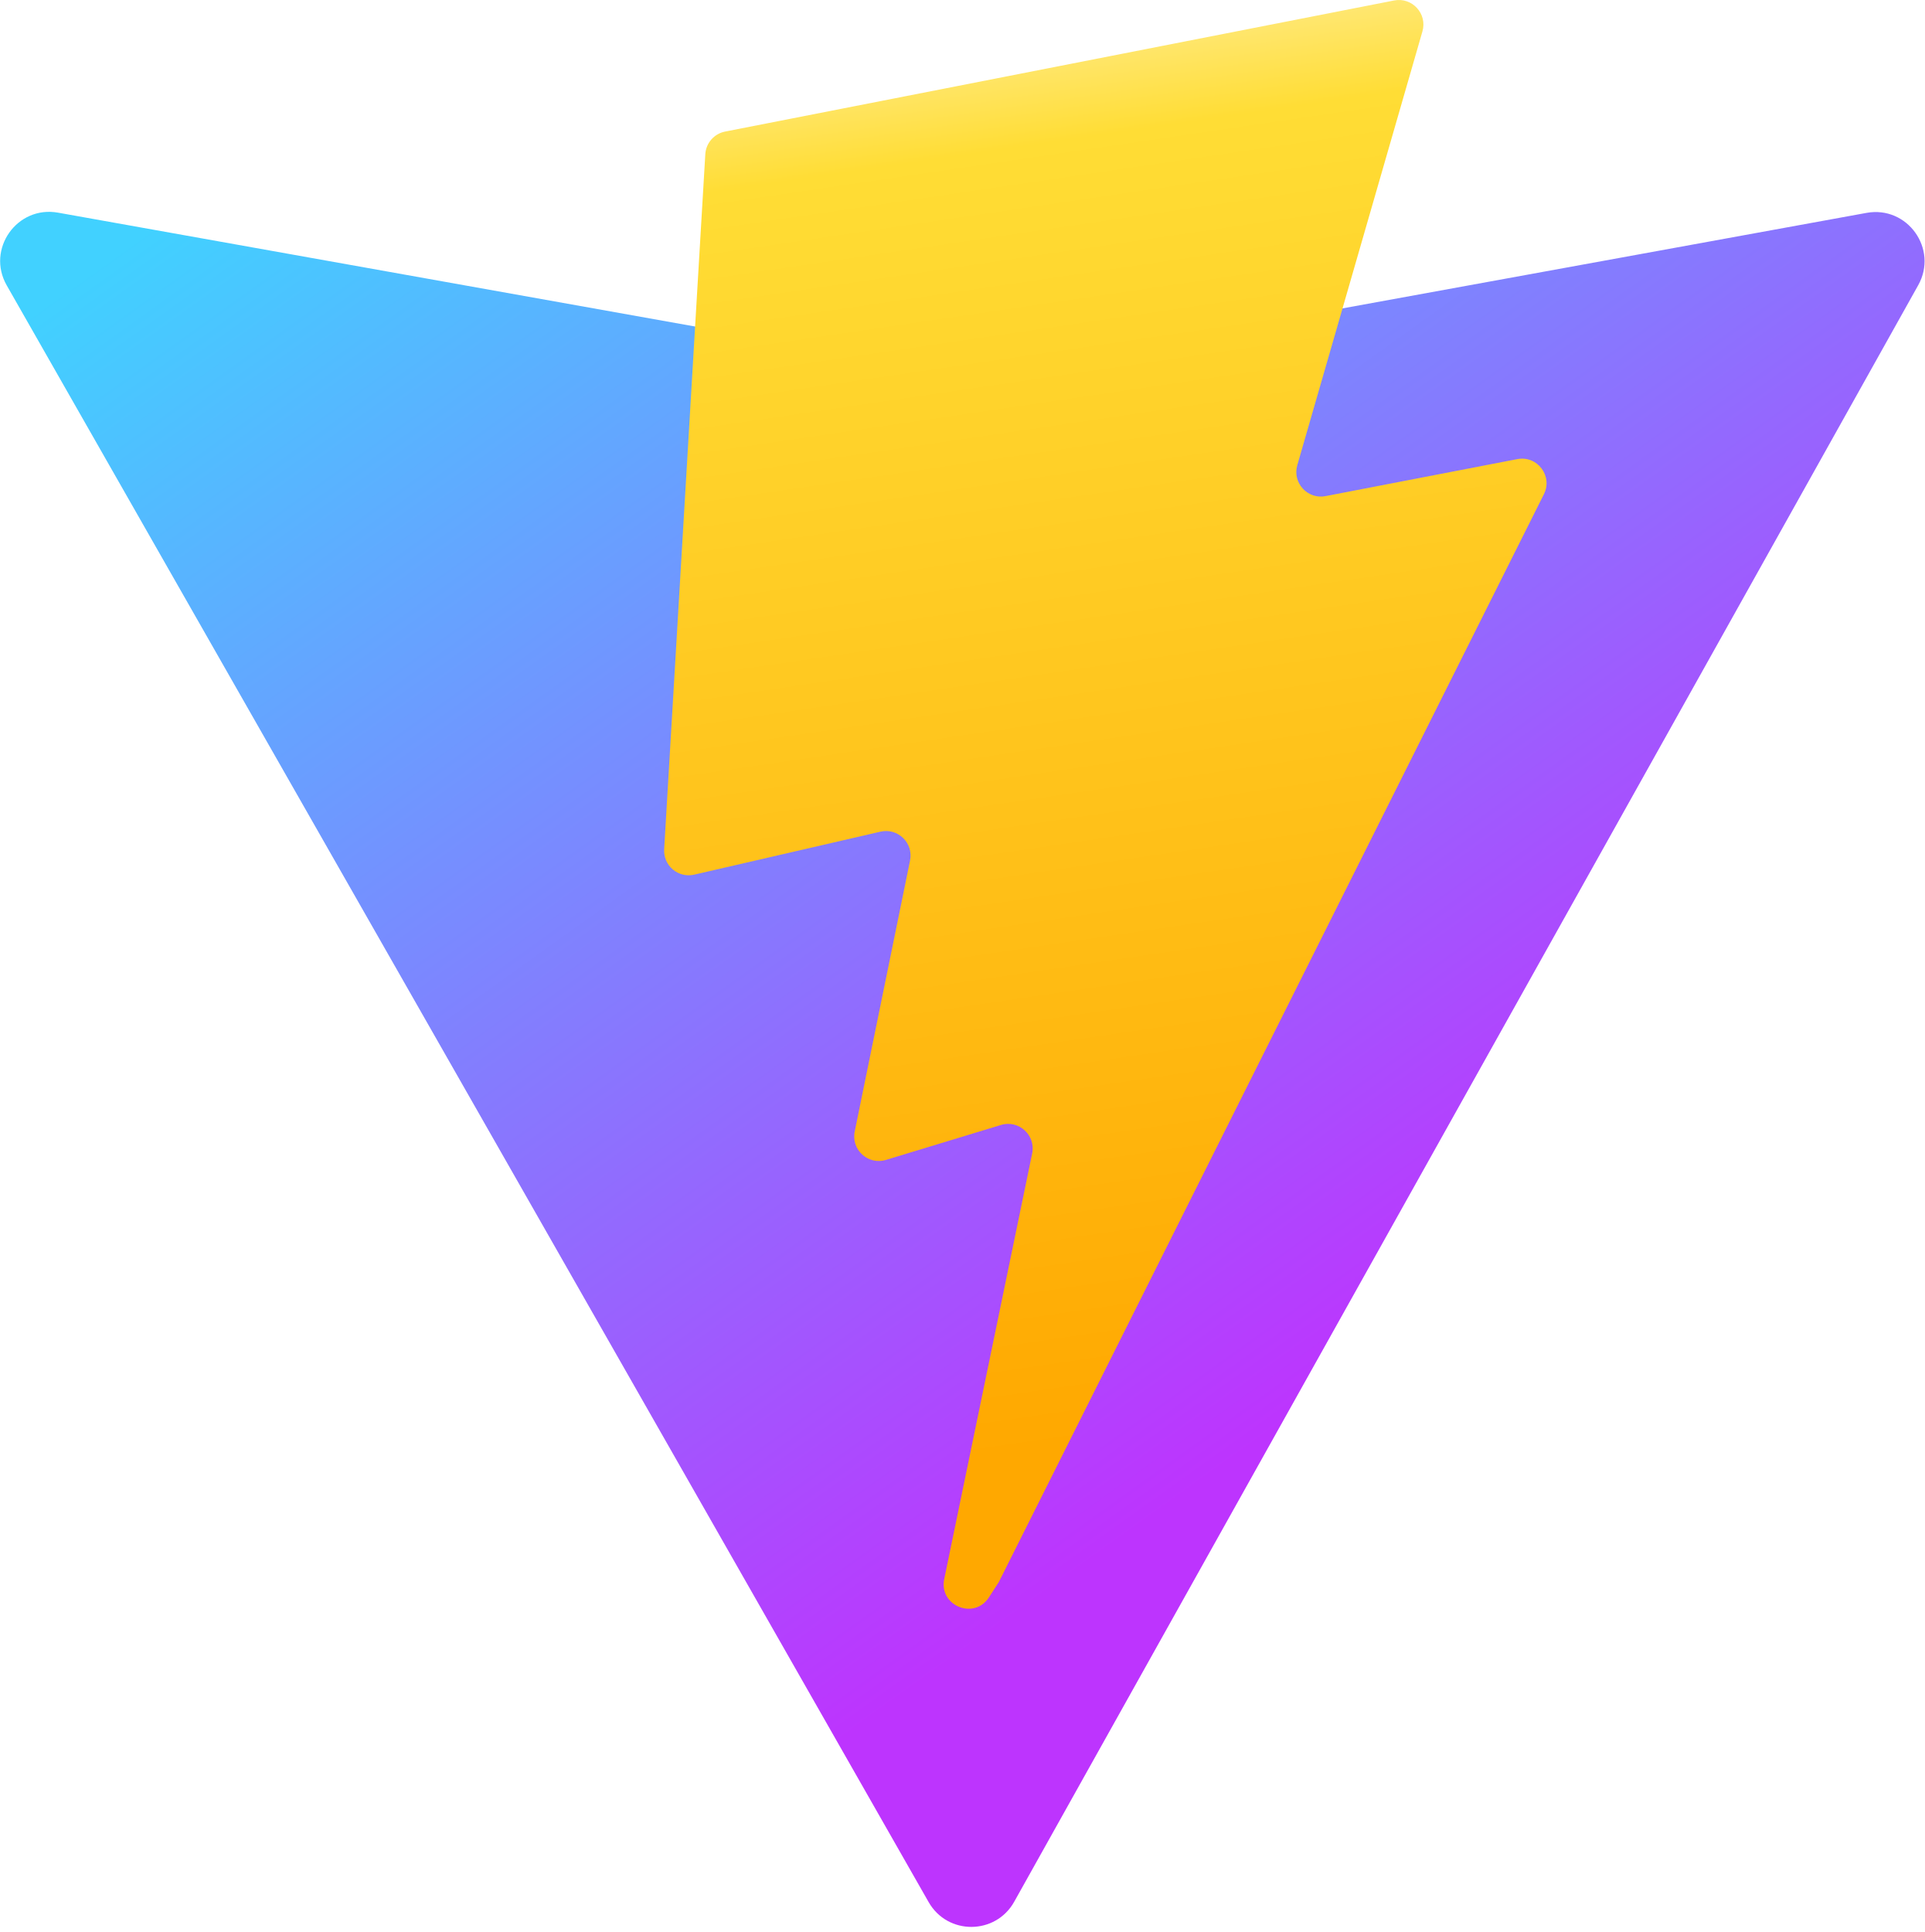
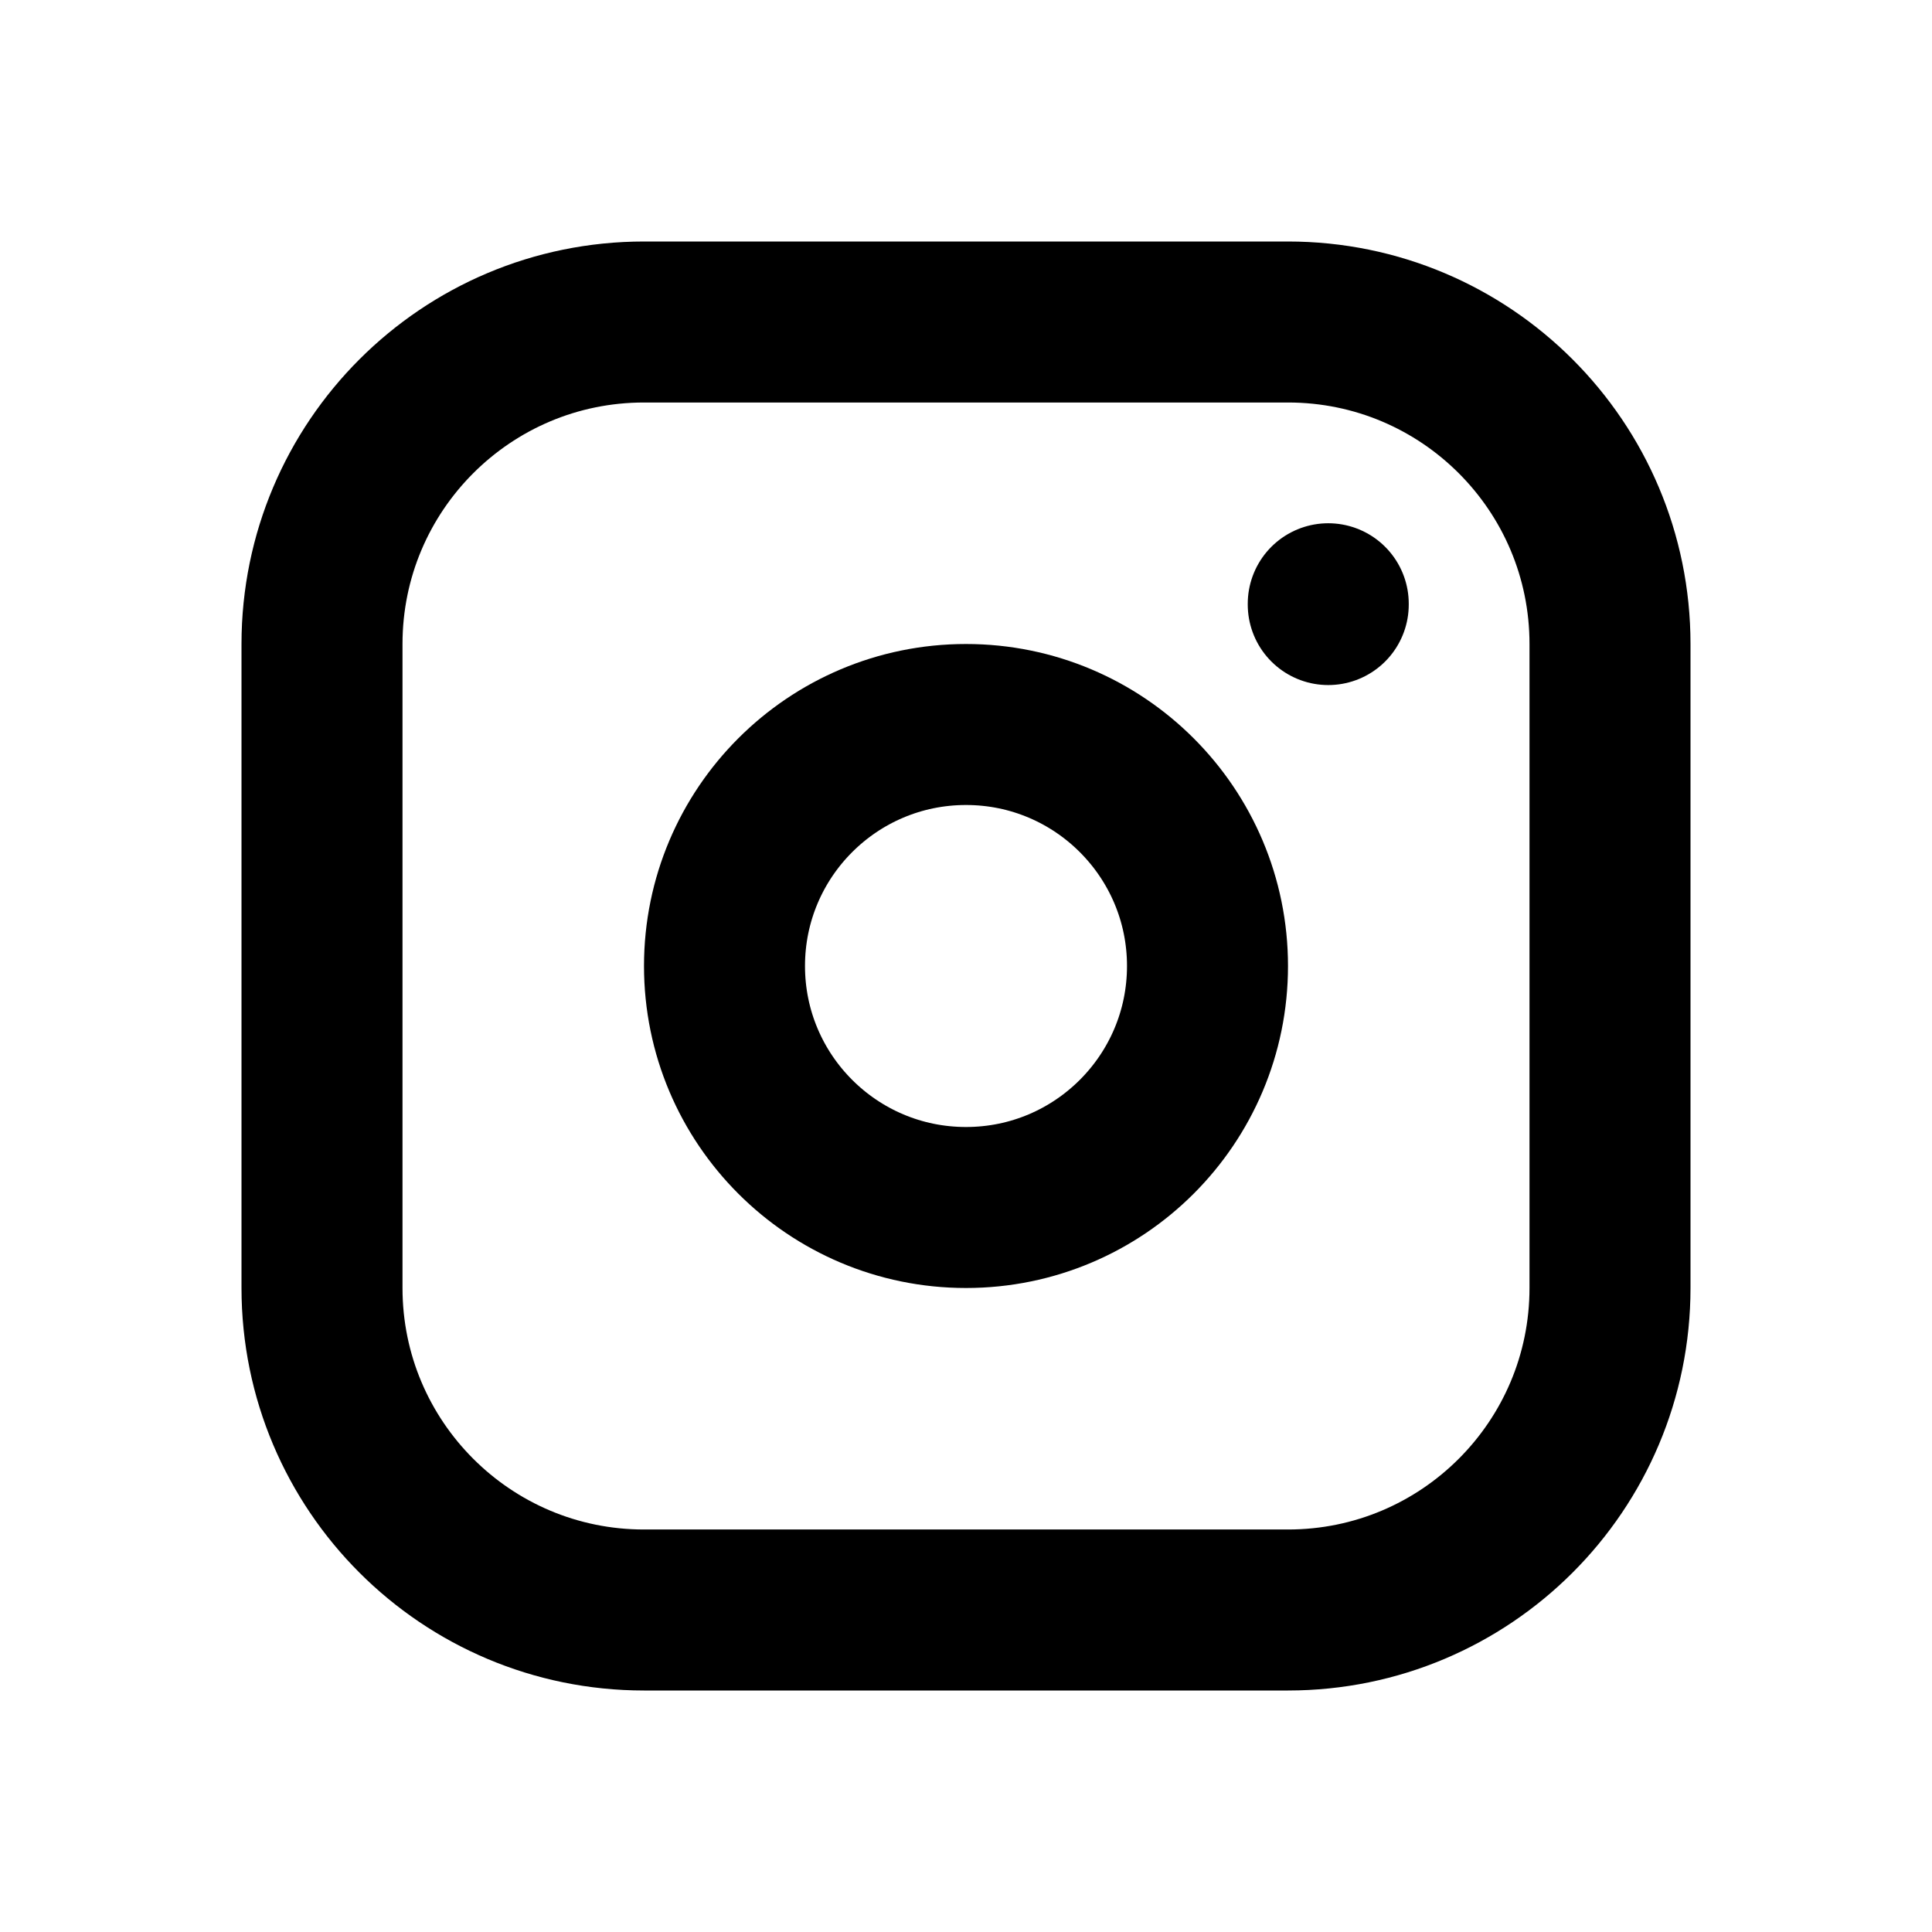
- <svg xmlns="http://www.w3.org/2000/svg" aria-hidden="true" role="img" class="iconify iconify--logos" width="31.88" height="32" preserveAspectRatio="xMidYMid meet" viewBox="0 0 256 257">
-   <defs>
-     <linearGradient id="IconifyId1813088fe1fbc01fb466" x1="-.828%" x2="57.636%" y1="7.652%" y2="78.411%">
-       <stop offset="0%" stop-color="#41D1FF" />
-       <stop offset="100%" stop-color="#BD34FE" />
-     </linearGradient>
-     <linearGradient id="IconifyId1813088fe1fbc01fb467" x1="43.376%" x2="50.316%" y1="2.242%" y2="89.03%">
-       <stop offset="0%" stop-color="#FFEA83" />
-       <stop offset="8.333%" stop-color="#FFDD35" />
-       <stop offset="100%" stop-color="#FFA800" />
-     </linearGradient>
-   </defs>
-   <path fill="url(#IconifyId1813088fe1fbc01fb466)" d="M255.153 37.938L134.897 252.976c-2.483 4.44-8.862 4.466-11.382.048L.875 37.958c-2.746-4.814 1.371-10.646 6.827-9.67l120.385 21.517a6.537 6.537 0 0 0 2.322-.004l117.867-21.483c5.438-.991 9.574 4.796 6.877 9.62Z" />
-   <path fill="url(#IconifyId1813088fe1fbc01fb467)" d="M185.432.063L96.44 17.501a3.268 3.268 0 0 0-2.634 3.014l-5.474 92.456a3.268 3.268 0 0 0 3.997 3.378l24.777-5.718c2.318-.535 4.413 1.507 3.936 3.838l-7.361 36.047c-.495 2.426 1.782 4.5 4.151 3.78l15.304-4.649c2.372-.72 4.652 1.36 4.15 3.788l-11.698 56.621c-.732 3.542 3.979 5.473 5.943 2.437l1.313-2.028l72.516-144.72c1.215-2.423-.88-5.186-3.54-4.672l-25.505 4.922c-2.396.462-4.435-1.77-3.759-4.114l16.646-57.705c.677-2.35-1.37-4.583-3.769-4.113Z" />
+ <svg xmlns="http://www.w3.org/2000/svg" class="icon icon-tabler icon-tabler-brand-instagram" width="24" height="24" viewBox="0 0 24 24" stroke-width="2" stroke="currentColor" fill="none" stroke-linecap="round" stroke-linejoin="round">
+   <path stroke="none" d="M0 0h24v24H0z" fill="none" />
+   <path d="M4 4m0 4a4 4 0 0 1 4 -4h8a4 4 0 0 1 4 4v8a4 4 0 0 1 -4 4h-8a4 4 0 0 1 -4 -4z" />
+   <path d="M12 12m-3 0a3 3 0 1 0 6 0a3 3 0 1 0 -6 0" />
+   <path d="M16.5 7.5l0 .01" />
</svg>
